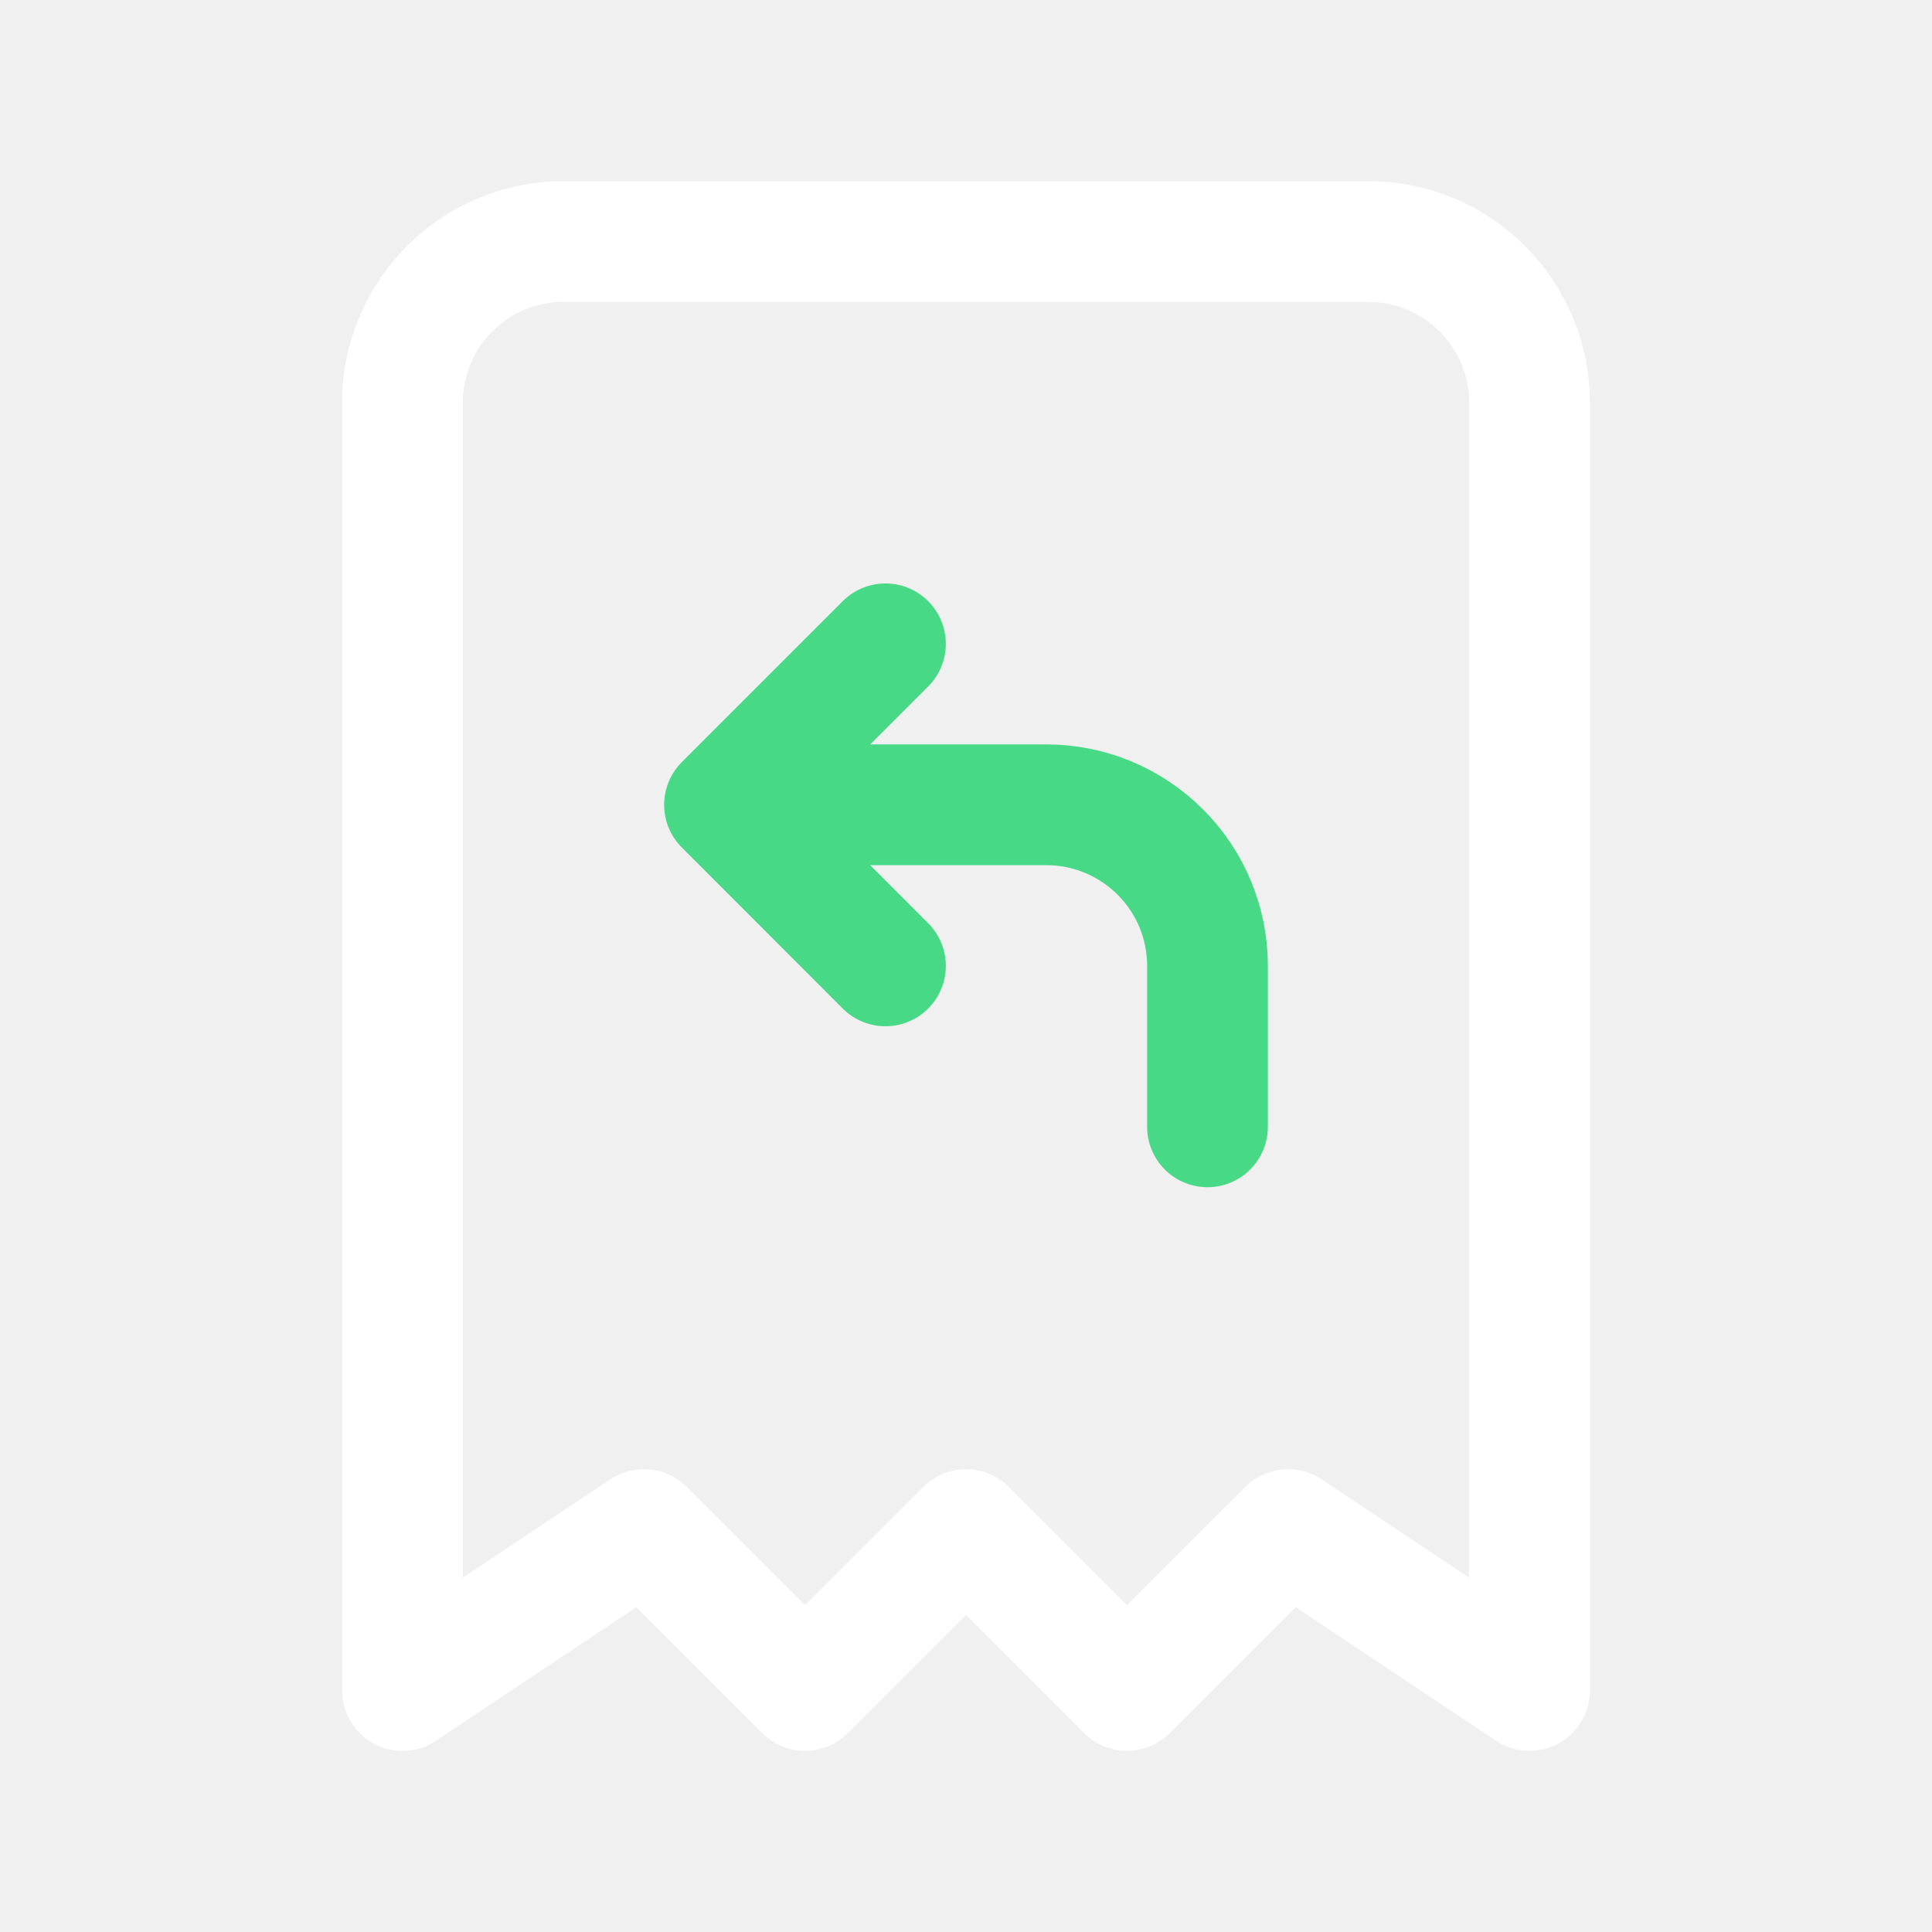
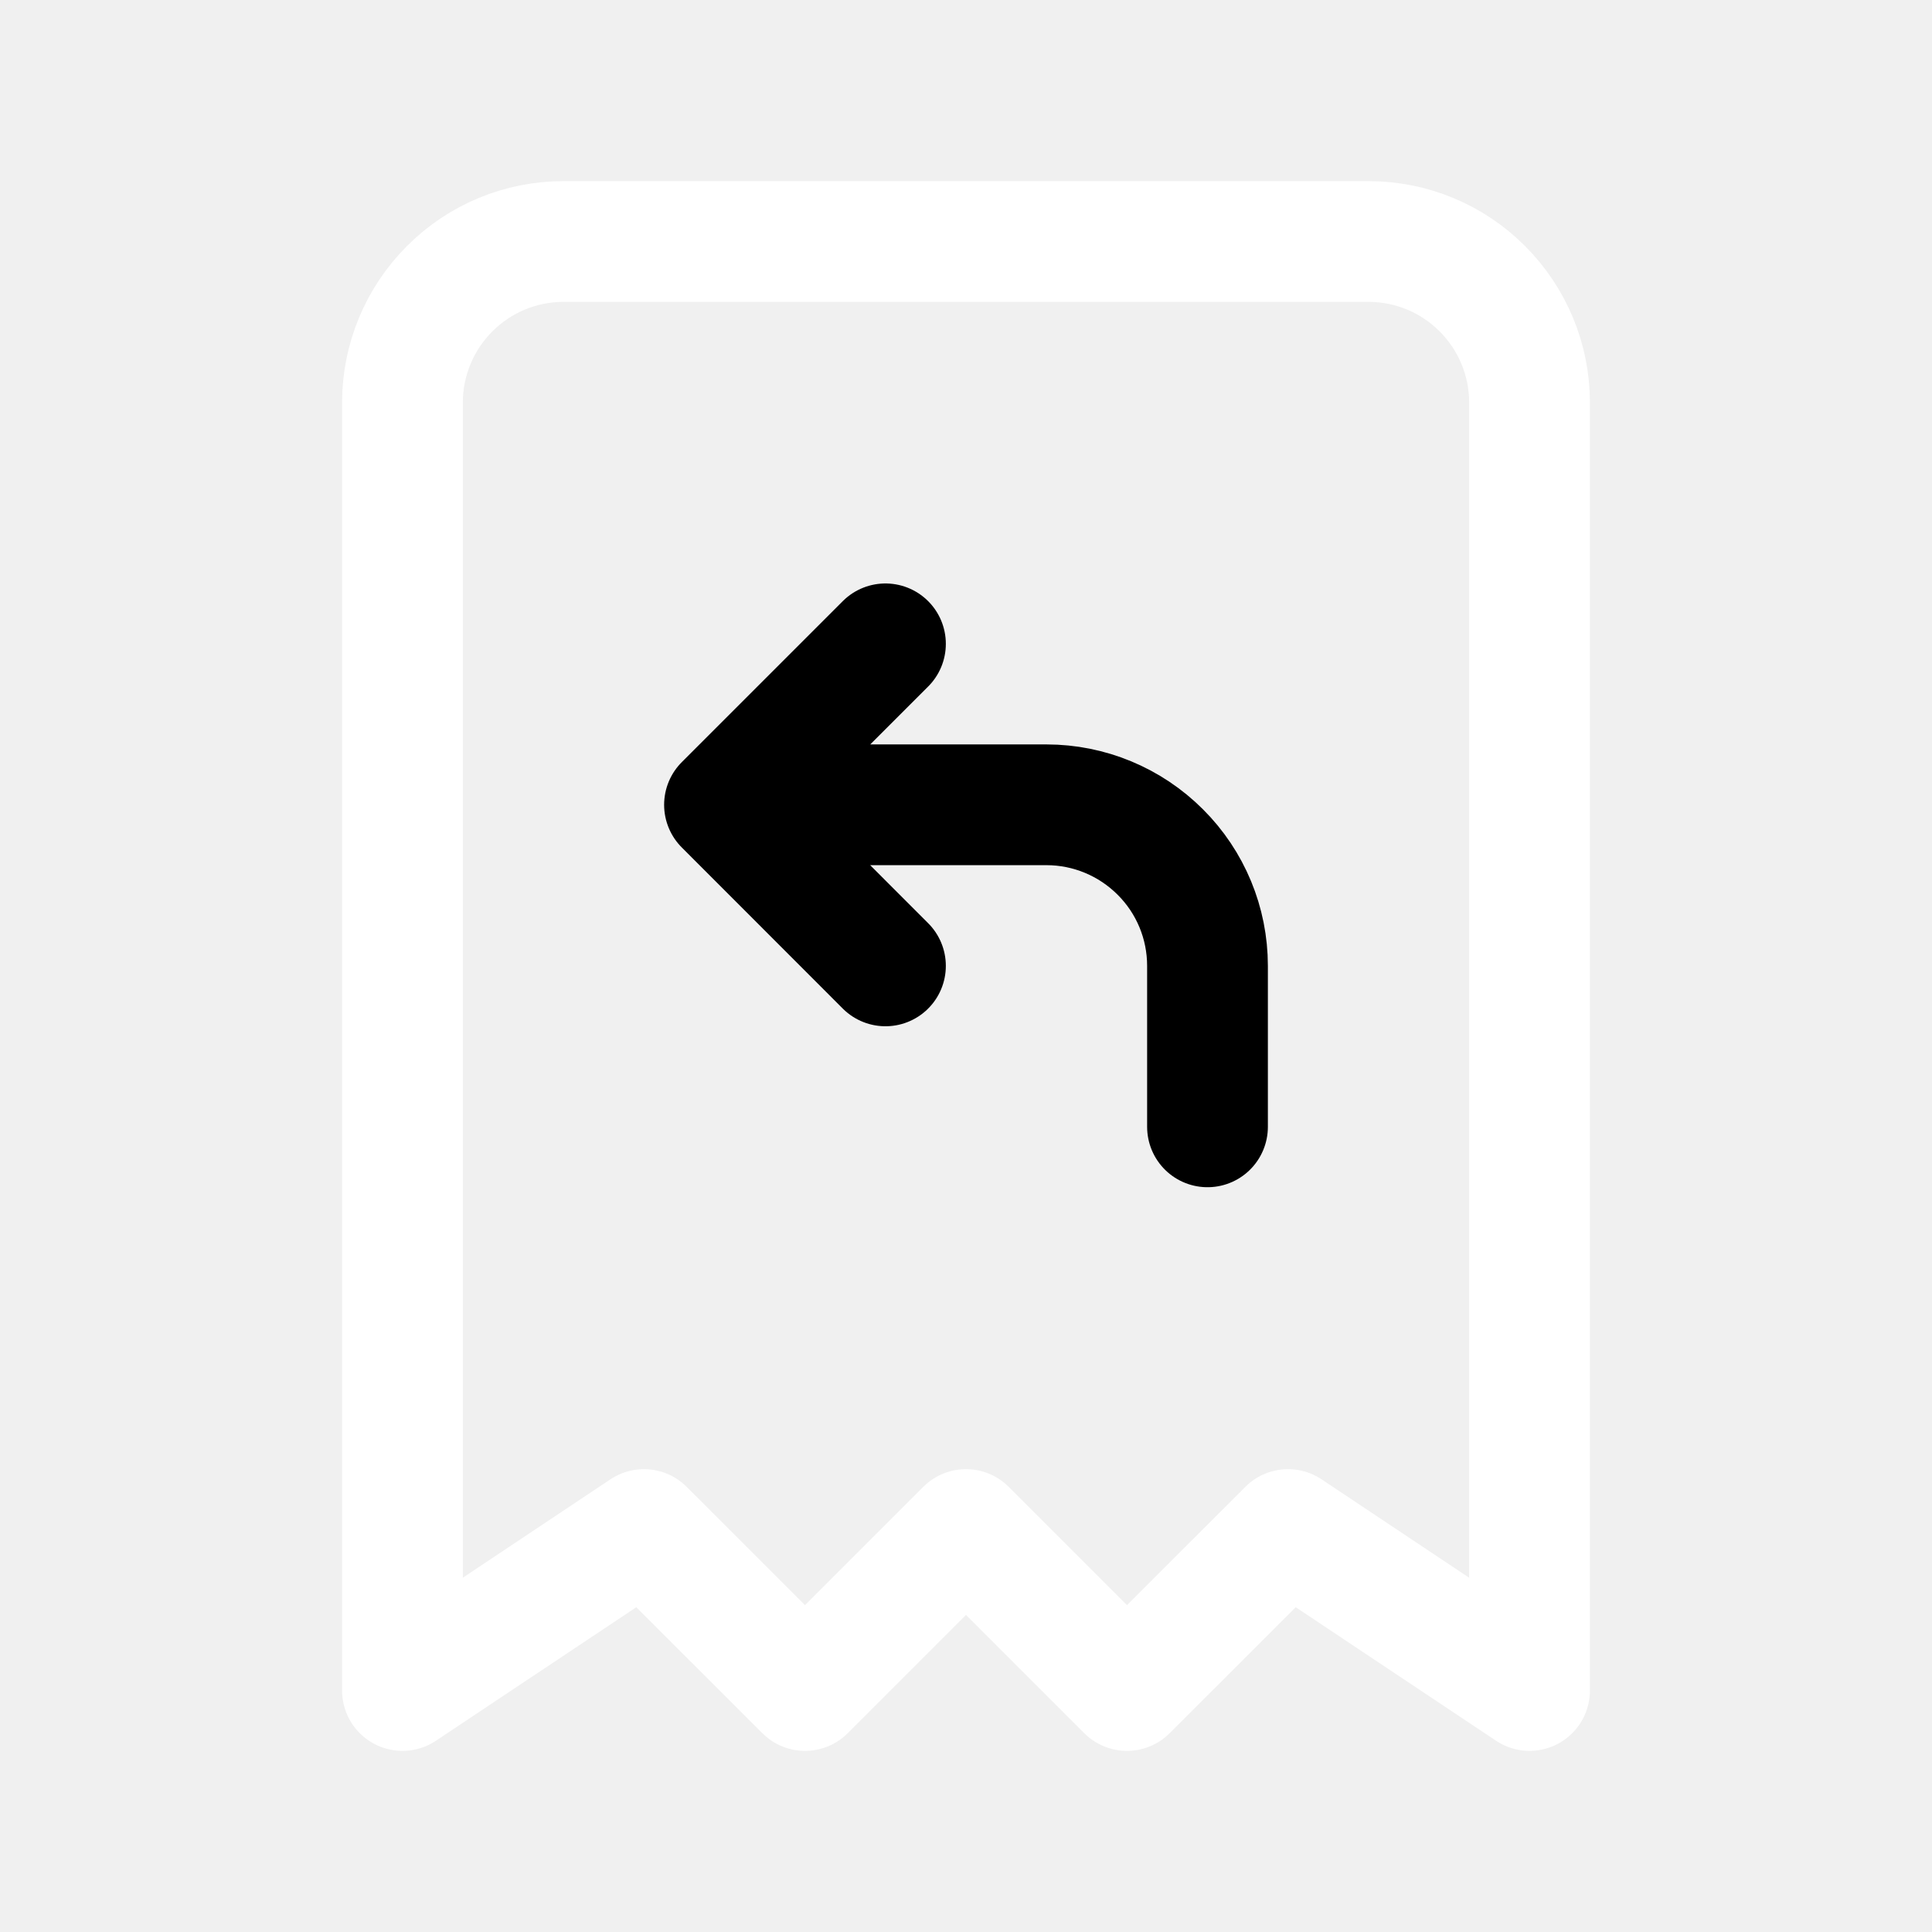
<svg xmlns="http://www.w3.org/2000/svg" width="16" height="16" viewBox="0 0 16 16" fill="none">
  <g clip-path="url(#clip0_426_21001)">
    <path d="M3.333 14V3.333C3.333 2.98 3.474 2.641 3.724 2.391C3.974 2.14 4.313 2 4.667 2H11.333C11.687 2 12.026 2.14 12.276 2.391C12.526 2.641 12.667 2.98 12.667 3.333V14L10.667 12.667L9.333 14L8 12.667L6.667 14L5.333 12.667L3.333 14Z" stroke="white" stroke-linecap="round" stroke-linejoin="round" />
-     <path d="M10 9.332V7.999C10 7.645 9.86 7.306 9.609 7.056C9.359 6.806 9.02 6.665 8.667 6.665H6M6 6.665L7.333 5.332M6 6.665L7.333 7.999" stroke="#47d985" stroke-linecap="round" stroke-linejoin="round" />
+     <path d="M10 9.332V7.999C10 7.645 9.86 7.306 9.609 7.056C9.359 6.806 9.02 6.665 8.667 6.665H6M6 6.665L7.333 5.332M6 6.665L7.333 7.999" stroke="#000000" stroke-linecap="round" stroke-linejoin="round" />
  </g>
  <defs>
    <clipPath id="clip0_426_21001">
      <rect width="16" height="16" fill="white" />
    </clipPath>
  </defs>
</svg>
